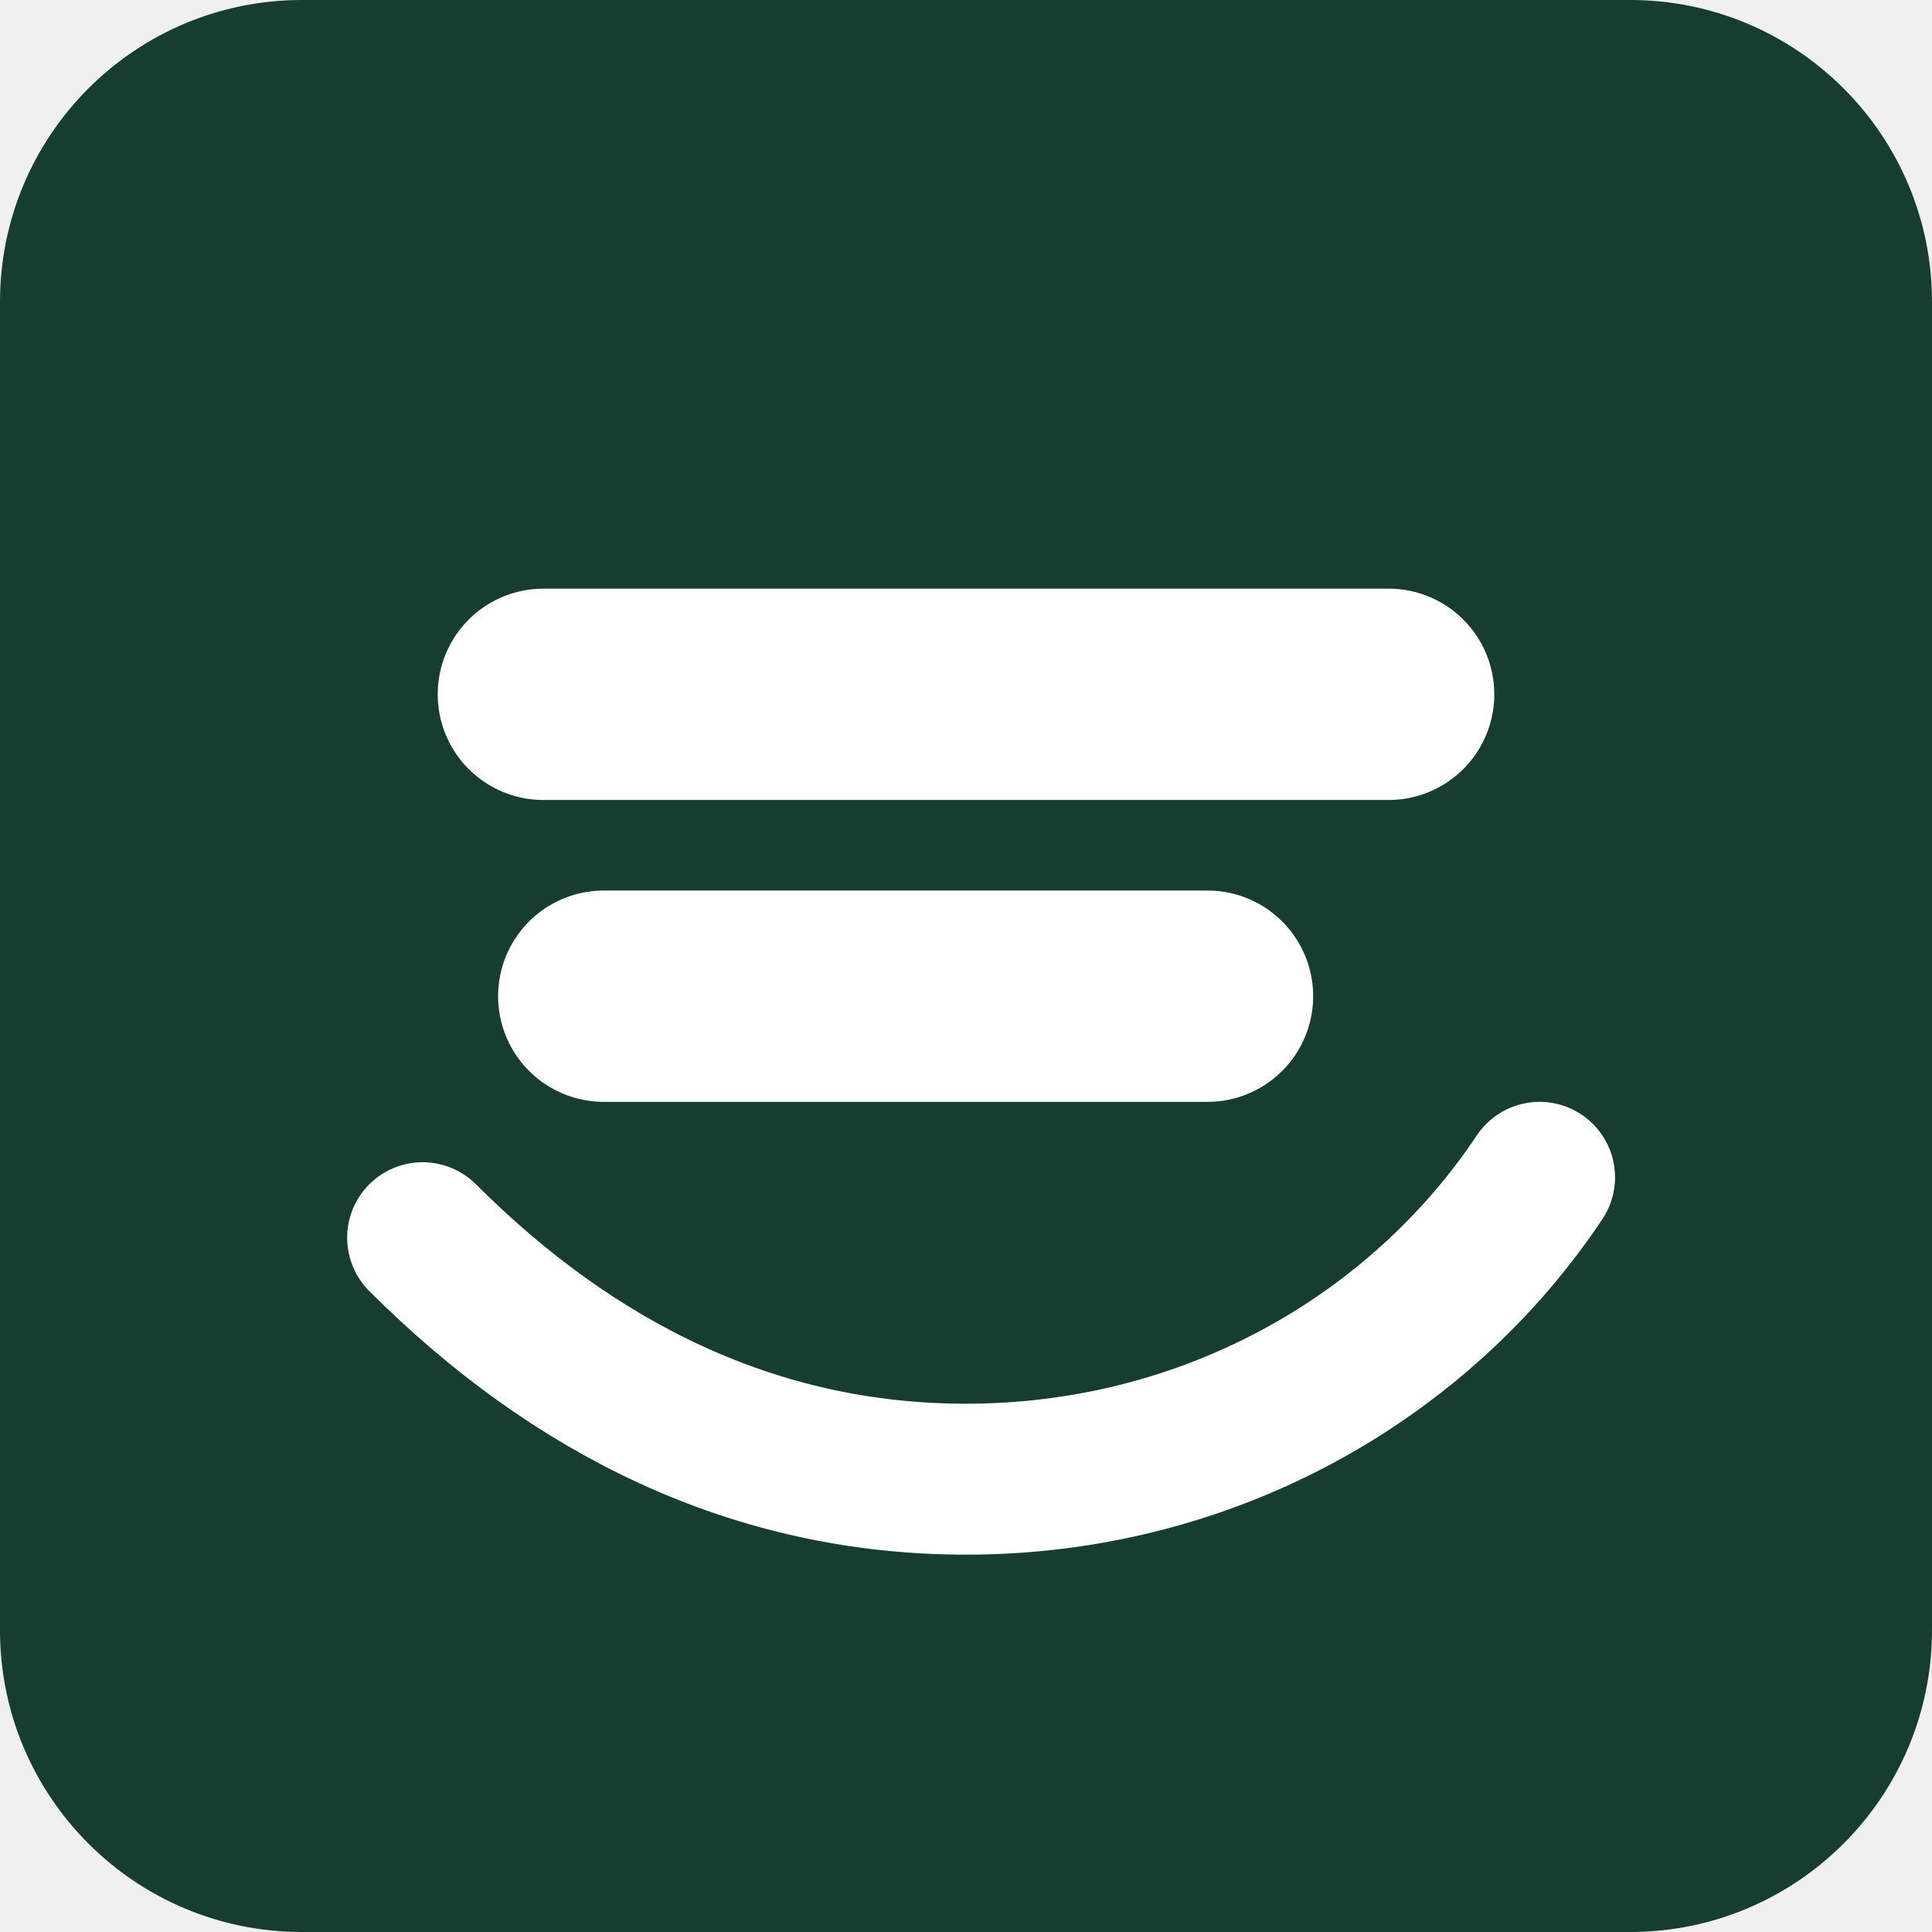
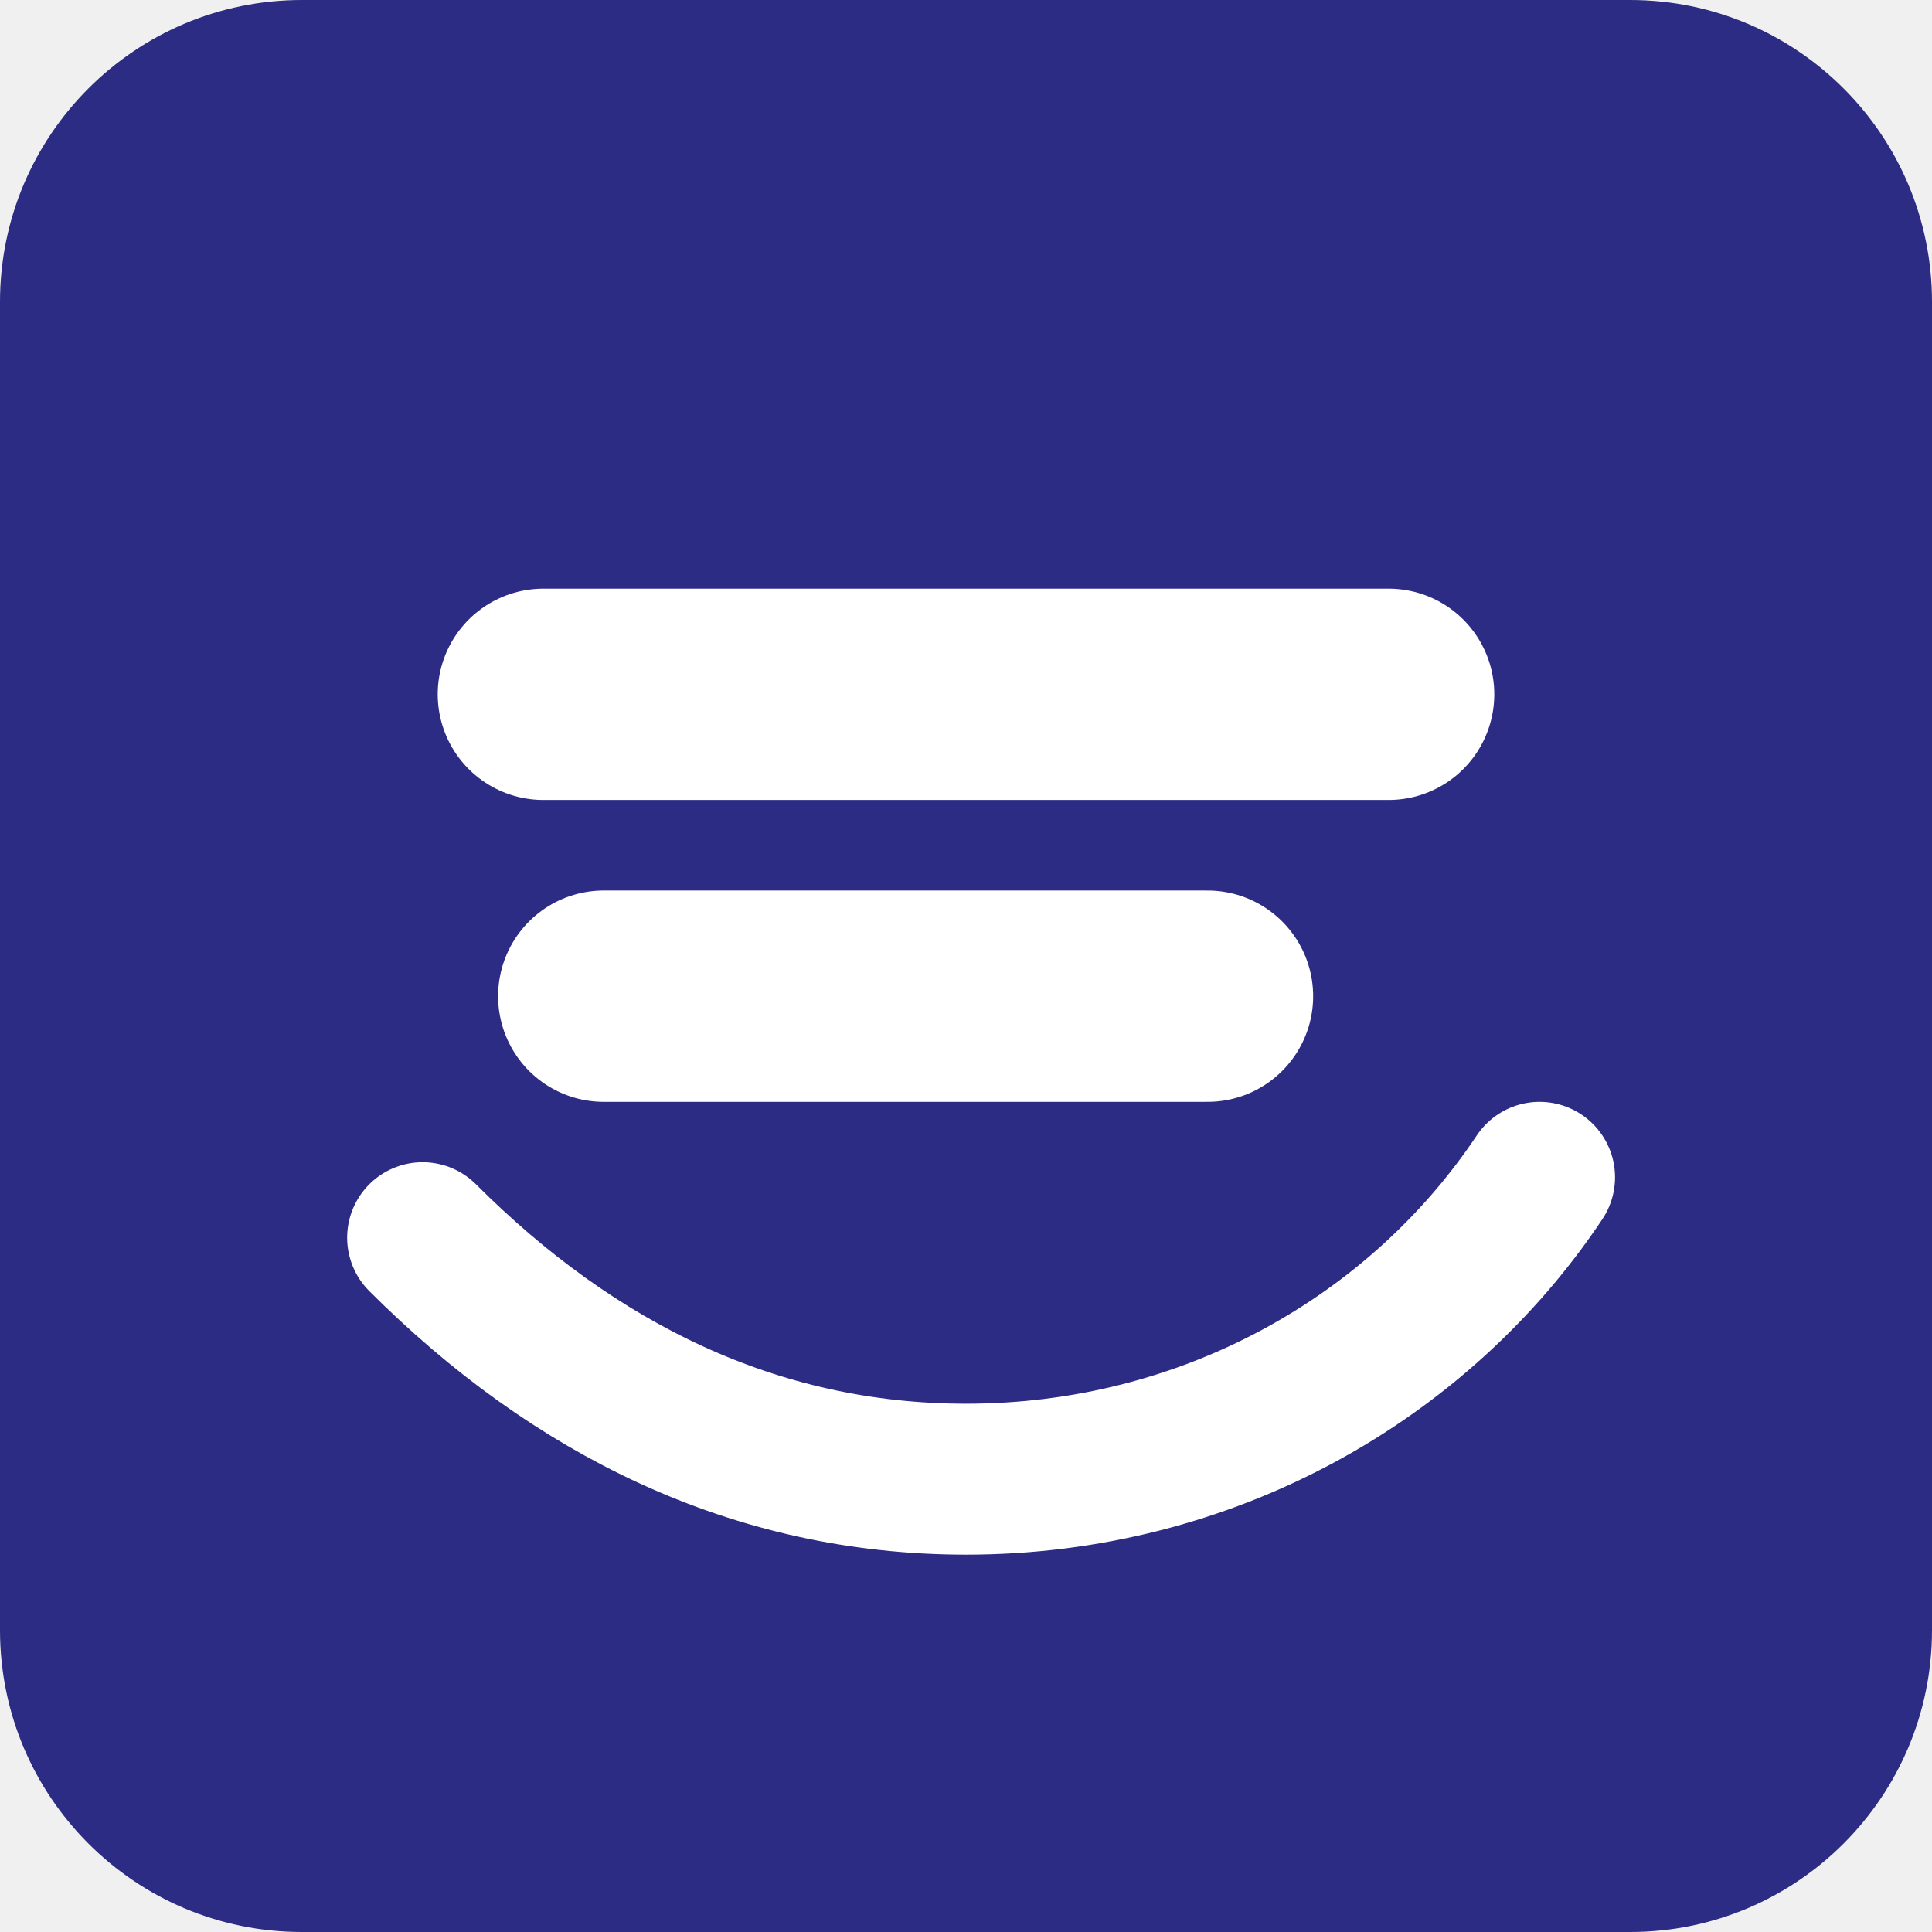
<svg xmlns="http://www.w3.org/2000/svg" viewBox="0 0 64 64">
-   <rect width="64" height="64" rx="10" fill="#173d31" />
+   <rect width="64" height="64" rx="10" fill="#2c2c85" />
  <path d="M14 41c5 5 11 8 18 8 8 0 15-4 19-10" fill="none" stroke="#ffffff" stroke-width="5" stroke-linecap="round" />
  <path d="M18 23h28" stroke="#ffffff" stroke-width="7" stroke-linecap="round" />
  <path d="M20 33h20" stroke="#ffffff" stroke-width="7" stroke-linecap="round" />
</svg>
